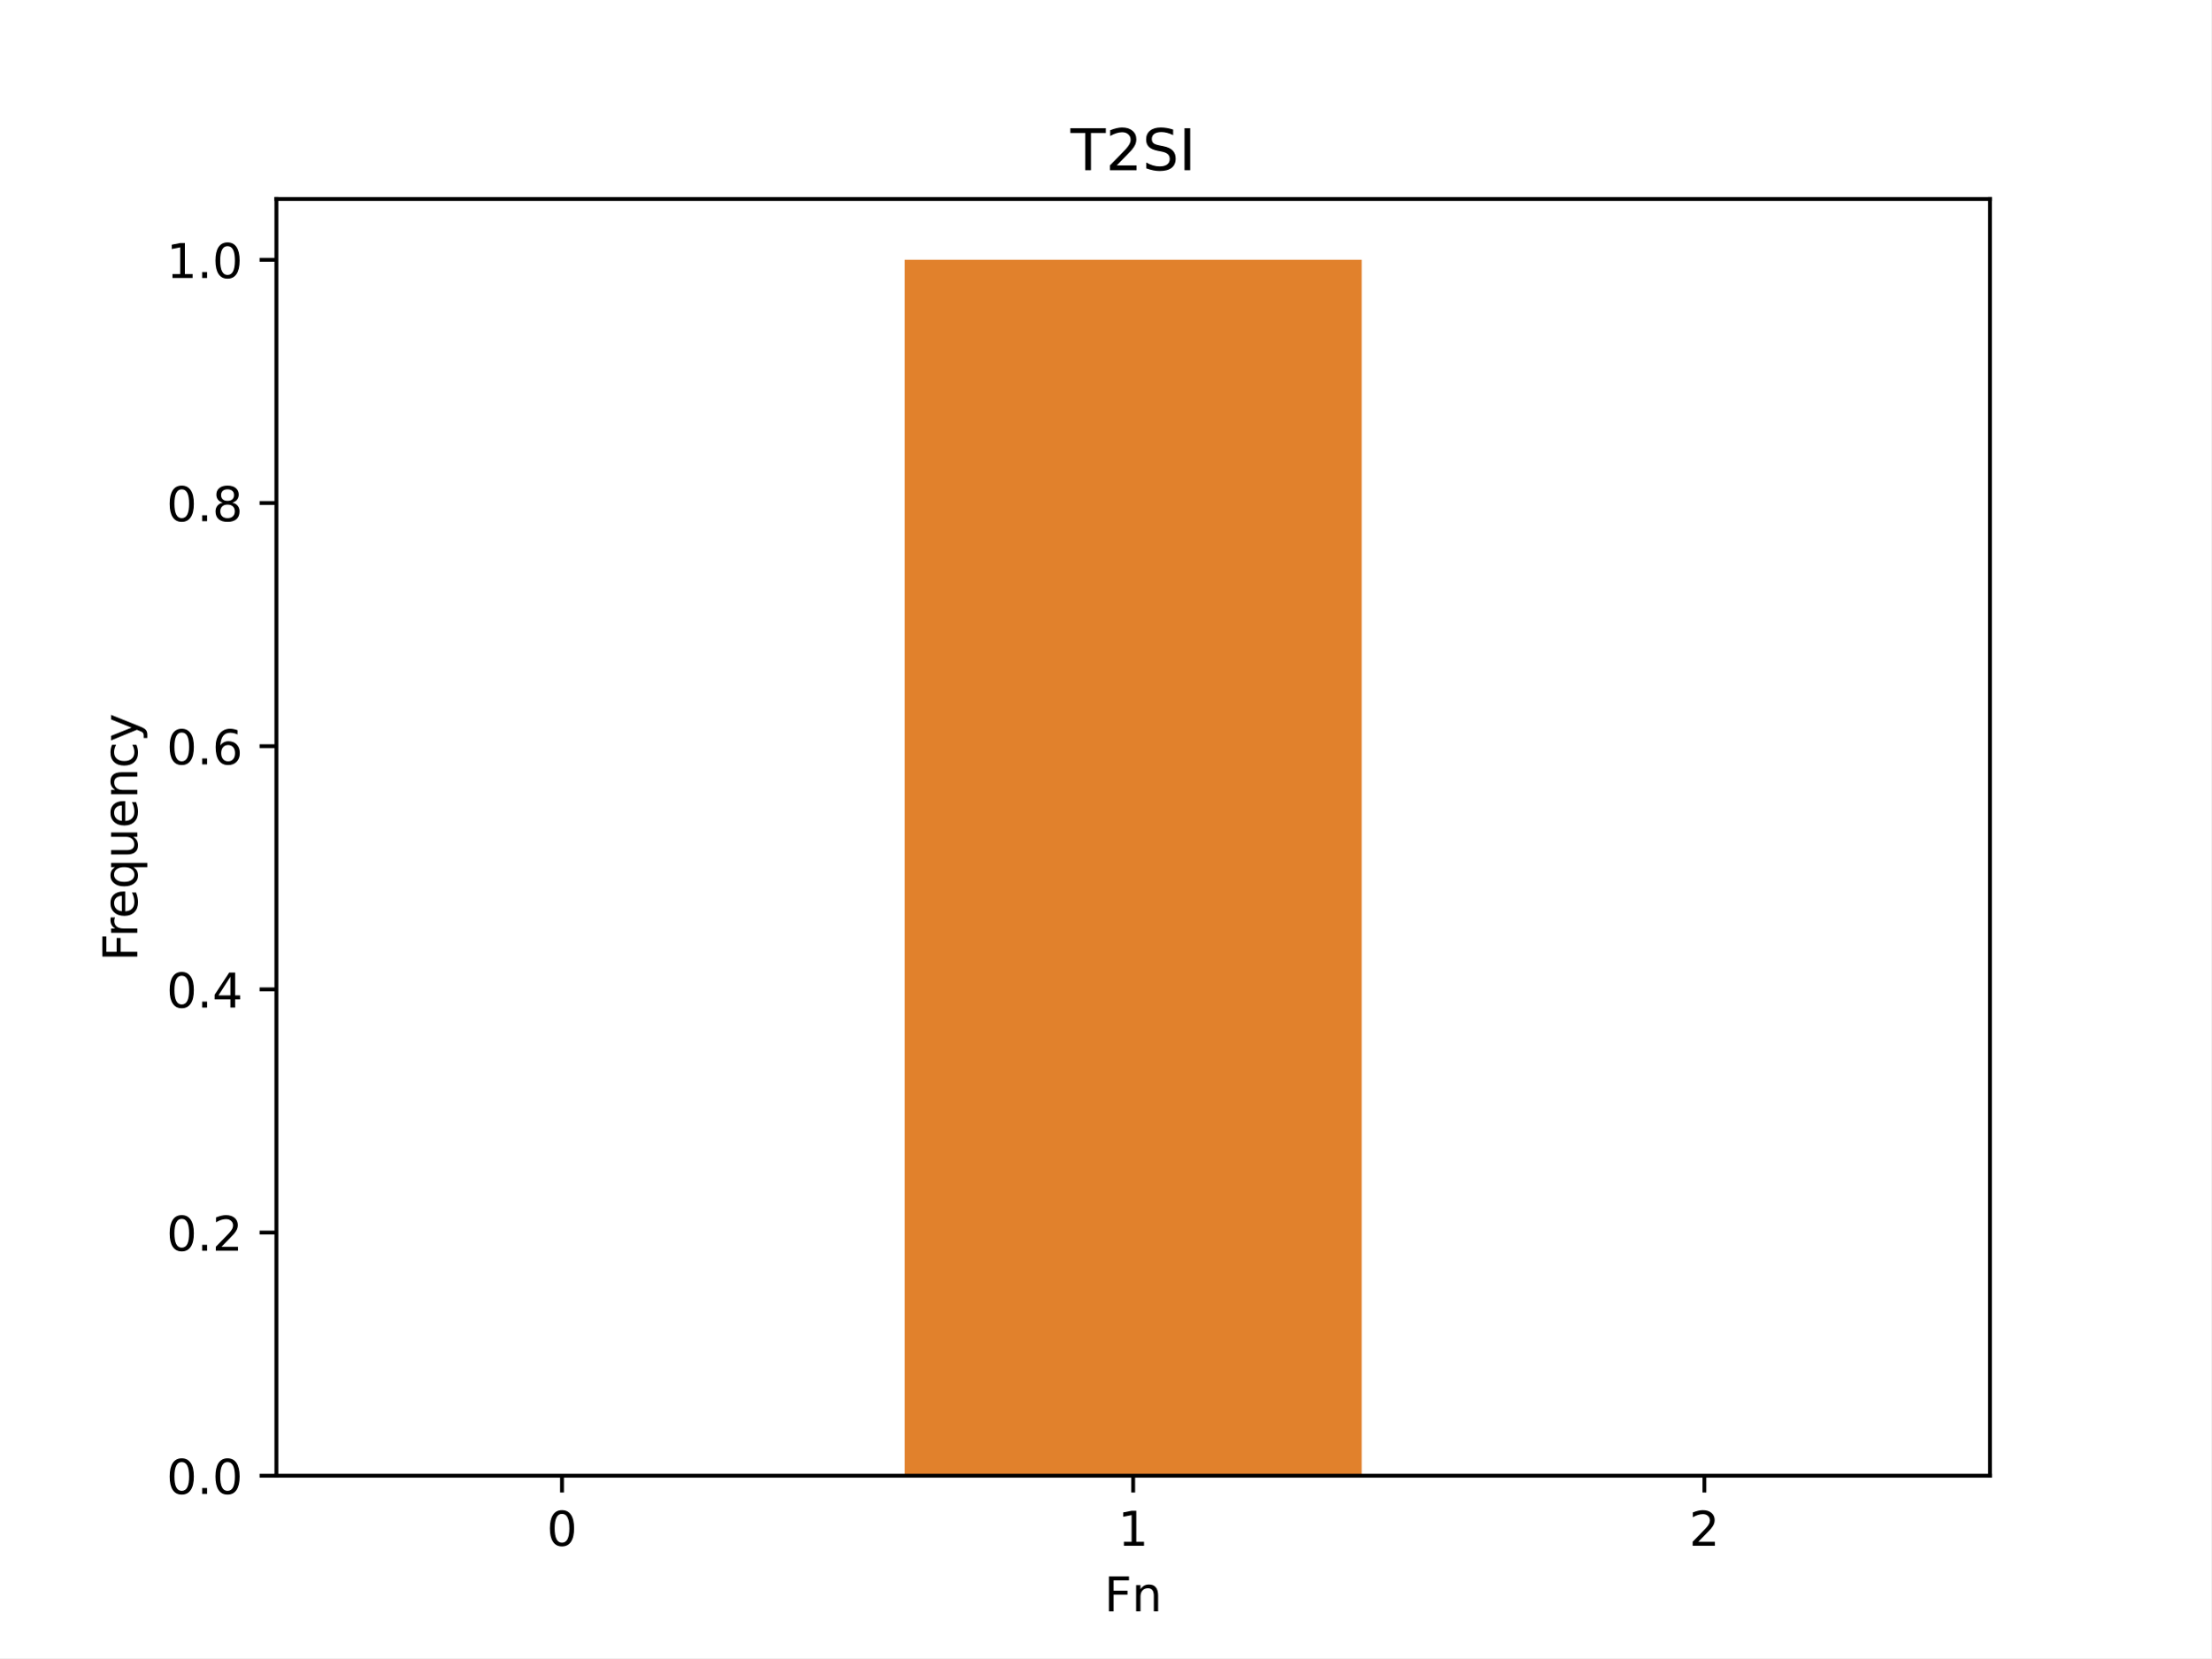
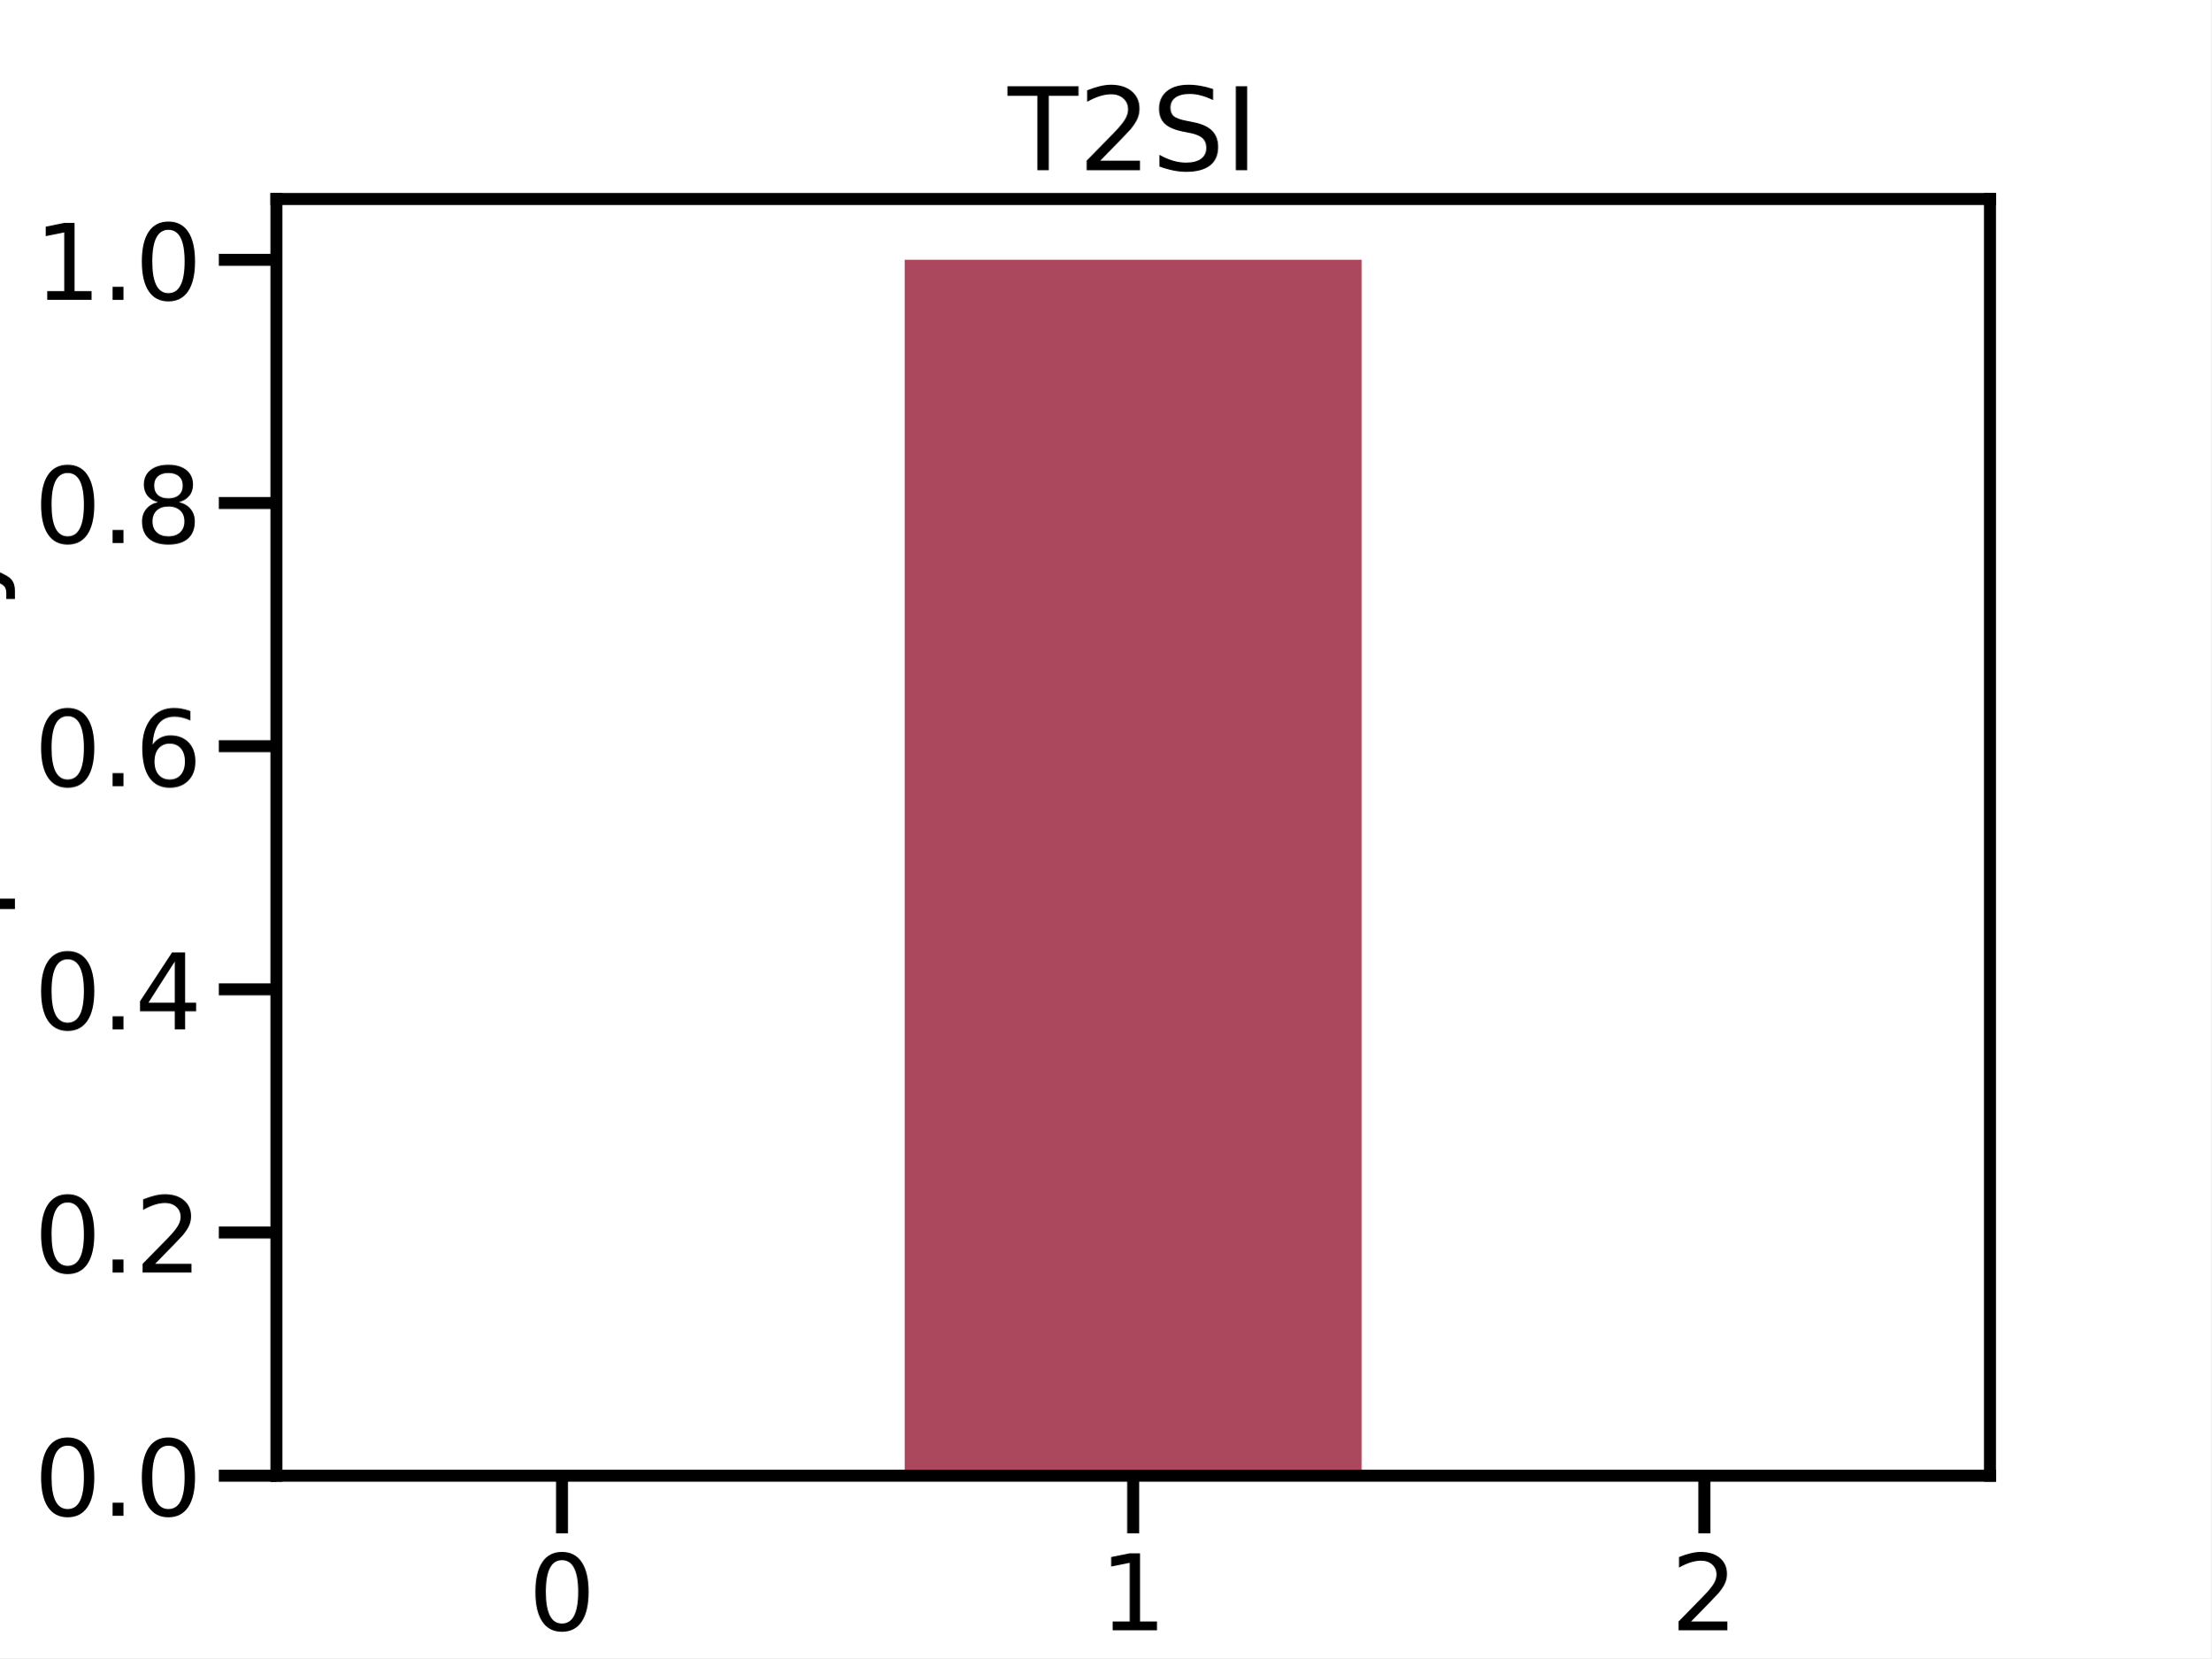
<svg xmlns="http://www.w3.org/2000/svg" xmlns:xlink="http://www.w3.org/1999/xlink" width="460.8pt" height="345.6pt" viewBox="0 0 460.8 345.6" version="1.1">
  <defs>
    <style type="text/css">*{stroke-linejoin: round; stroke-linecap: butt}</style>
  </defs>
  <g id="figure_1">
    <g id="patch_1">
      <path d="M 0 345.6  L 460.8 345.6  L 460.8 0  L 0 0  z " style="fill: #ffffff" />
    </g>
    <g id="axes_1">
      <g id="patch_2">
        <path d="M 57.6 307.584  L 414.72 307.584  L 414.72 41.472  L 57.6 41.472  z " style="fill: #ffffff" />
      </g>
      <g id="patch_3">
-         <path d="M 69.504 307.584  L 164.736 307.584  L 164.736 307.584  L 69.504 307.584  z " clip-path="url(#pd09a48f789)" style="fill: #3274a1" />
+         <path d="M 69.504 307.584  L 164.736 307.584  L 164.736 307.584  L 69.504 307.584  z " clip-path="url(#pd09a48f789)" style="fill: #511c62" />
      </g>
      <g id="patch_4">
-         <path d="M 188.544 307.584  L 283.776 307.584  L 283.776 54.144  L 188.544 54.144  z " clip-path="url(#pd09a48f789)" style="fill: #e1812c" />
+         <path d="M 188.544 307.584  L 283.776 307.584  L 283.776 54.144  L 188.544 54.144  z " clip-path="url(#pd09a48f789)" style="fill: #ab485d" />
      </g>
      <g id="patch_5">
-         <path d="M 307.584 307.584  L 402.816 307.584  L 402.816 307.584  L 307.584 307.584  z " clip-path="url(#pd09a48f789)" style="fill: #3a923a" />
+         <path d="M 307.584 307.584  L 402.816 307.584  L 402.816 307.584  L 307.584 307.584  z " clip-path="url(#pd09a48f789)" style="fill: #db8b27" />
      </g>
      <g id="matplotlib.axis_1">
        <g id="xtick_1">
          <g id="line2d_1">
            <defs>
-               <path id="m3385fdae1e" d="M 0 0  L 0 3.5  " style="stroke: #000000; stroke-width: 0.8" />
-             </defs>
-             <g>
-               <use xlink:href="#m3385fdae1e" x="117.12" y="307.584" style="stroke: #000000; stroke-width: 0.8" />
+               <path id="macadb62f24" d="M 0 0  L 0 12  " style="stroke: #000000; stroke-width: 2.5" />
+             </defs>
+             <g>
+               <use xlink:href="#macadb62f24" x="117.12" y="307.584" style="stroke: #000000; stroke-width: 2.5" />
            </g>
          </g>
          <g id="text_1">
-             <g transform="translate(113.9387 322.1824) scale(0.1 -0.1)">
+             <g transform="translate(110.1213 339.8006) scale(0.22 -0.22)">
              <defs>
                <path id="DejaVuSans-30" d="M 2034 4250  Q 1547 4250 1301 3770  Q 1056 3291 1056 2328  Q 1056 1369 1301 889  Q 1547 409 2034 409  Q 2525 409 2770 889  Q 3016 1369 3016 2328  Q 3016 3291 2770 3770  Q 2525 4250 2034 4250  z M 2034 4750  Q 2819 4750 3233 4129  Q 3647 3509 3647 2328  Q 3647 1150 3233 529  Q 2819 -91 2034 -91  Q 1250 -91 836 529  Q 422 1150 422 2328  Q 422 3509 836 4129  Q 1250 4750 2034 4750  z " transform="scale(0.015625)" />
              </defs>
              <use xlink:href="#DejaVuSans-30" />
            </g>
          </g>
        </g>
        <g id="xtick_2">
          <g id="line2d_2">
            <g>
-               <use xlink:href="#m3385fdae1e" x="236.16" y="307.584" style="stroke: #000000; stroke-width: 0.8" />
+               <use xlink:href="#macadb62f24" x="236.16" y="307.584" style="stroke: #000000; stroke-width: 2.5" />
            </g>
          </g>
          <g id="text_2">
-             <g transform="translate(232.9787 322.1824) scale(0.1 -0.1)">
+             <g transform="translate(229.1612 339.8006) scale(0.22 -0.22)">
              <defs>
                <path id="DejaVuSans-31" d="M 794 531  L 1825 531  L 1825 4091  L 703 3866  L 703 4441  L 1819 4666  L 2450 4666  L 2450 531  L 3481 531  L 3481 0  L 794 0  L 794 531  z " transform="scale(0.015625)" />
              </defs>
              <use xlink:href="#DejaVuSans-31" />
            </g>
          </g>
        </g>
        <g id="xtick_3">
          <g id="line2d_3">
            <g>
-               <use xlink:href="#m3385fdae1e" x="355.2" y="307.584" style="stroke: #000000; stroke-width: 0.8" />
+               <use xlink:href="#macadb62f24" x="355.2" y="307.584" style="stroke: #000000; stroke-width: 2.5" />
            </g>
          </g>
          <g id="text_3">
-             <g transform="translate(352.0188 322.1824) scale(0.1 -0.1)">
+             <g transform="translate(348.2013 339.8006) scale(0.22 -0.22)">
              <defs>
                <path id="DejaVuSans-32" d="M 1228 531  L 3431 531  L 3431 0  L 469 0  L 469 531  Q 828 903 1448 1529  Q 2069 2156 2228 2338  Q 2531 2678 2651 2914  Q 2772 3150 2772 3378  Q 2772 3750 2511 3984  Q 2250 4219 1831 4219  Q 1534 4219 1204 4116  Q 875 4013 500 3803  L 500 4441  Q 881 4594 1212 4672  Q 1544 4750 1819 4750  Q 2544 4750 2975 4387  Q 3406 4025 3406 3419  Q 3406 3131 3298 2873  Q 3191 2616 2906 2266  Q 2828 2175 2409 1742  Q 1991 1309 1228 531  z " transform="scale(0.015625)" />
              </defs>
              <use xlink:href="#DejaVuSans-32" />
            </g>
          </g>
        </g>
        <g id="text_4">
-           <g transform="translate(230.1155 335.8606) scale(0.1 -0.1)">
+           <g transform="translate(221.6531 366.6121) scale(0.24 -0.24)">
            <defs>
              <path id="DejaVuSans-46" d="M 628 4666  L 3309 4666  L 3309 4134  L 1259 4134  L 1259 2759  L 3109 2759  L 3109 2228  L 1259 2228  L 1259 0  L 628 0  L 628 4666  z " transform="scale(0.015625)" />
              <path id="DejaVuSans-6e" d="M 3513 2113  L 3513 0  L 2938 0  L 2938 2094  Q 2938 2591 2744 2837  Q 2550 3084 2163 3084  Q 1697 3084 1428 2787  Q 1159 2491 1159 1978  L 1159 0  L 581 0  L 581 3500  L 1159 3500  L 1159 2956  Q 1366 3272 1645 3428  Q 1925 3584 2291 3584  Q 2894 3584 3203 3211  Q 3513 2838 3513 2113  z " transform="scale(0.015625)" />
            </defs>
            <use xlink:href="#DejaVuSans-46" />
            <use xlink:href="#DejaVuSans-6e" x="57.52" />
          </g>
        </g>
      </g>
      <g id="matplotlib.axis_2">
        <g id="ytick_1">
          <g id="line2d_4">
            <defs>
-               <path id="ma600d9e374" d="M 0 0  L -3.5 0  " style="stroke: #000000; stroke-width: 0.8" />
-             </defs>
-             <g>
-               <use xlink:href="#ma600d9e374" x="57.6" y="307.584" style="stroke: #000000; stroke-width: 0.8" />
+               <path id="mbd1f834859" d="M 0 0  L -12 0  " style="stroke: #000000; stroke-width: 2.5" />
+             </defs>
+             <g>
+               <use xlink:href="#mbd1f834859" x="57.6" y="307.584" style="stroke: #000000; stroke-width: 2.5" />
            </g>
          </g>
          <g id="text_5">
-             <g transform="translate(34.69687 311.3832) scale(0.1 -0.1)">
+             <g transform="translate(7.113125 315.9423) scale(0.22 -0.22)">
              <defs>
                <path id="DejaVuSans-2e" d="M 684 794  L 1344 794  L 1344 0  L 684 0  L 684 794  z " transform="scale(0.015625)" />
              </defs>
              <use xlink:href="#DejaVuSans-30" />
              <use xlink:href="#DejaVuSans-2e" x="63.623" />
              <use xlink:href="#DejaVuSans-30" x="95.41" />
            </g>
          </g>
        </g>
        <g id="ytick_2">
          <g id="line2d_5">
            <g>
-               <use xlink:href="#ma600d9e374" x="57.6" y="256.896" style="stroke: #000000; stroke-width: 0.8" />
+               <use xlink:href="#mbd1f834859" x="57.6" y="256.896" style="stroke: #000000; stroke-width: 2.5" />
            </g>
          </g>
          <g id="text_6">
-             <g transform="translate(34.69687 260.6952) scale(0.1 -0.1)">
+             <g transform="translate(7.113125 265.2543) scale(0.22 -0.22)">
              <use xlink:href="#DejaVuSans-30" />
              <use xlink:href="#DejaVuSans-2e" x="63.623" />
              <use xlink:href="#DejaVuSans-32" x="95.41" />
            </g>
          </g>
        </g>
        <g id="ytick_3">
          <g id="line2d_6">
            <g>
-               <use xlink:href="#ma600d9e374" x="57.6" y="206.208" style="stroke: #000000; stroke-width: 0.8" />
+               <use xlink:href="#mbd1f834859" x="57.6" y="206.208" style="stroke: #000000; stroke-width: 2.5" />
            </g>
          </g>
          <g id="text_7">
-             <g transform="translate(34.69687 210.0072) scale(0.1 -0.1)">
+             <g transform="translate(7.113125 214.5663) scale(0.22 -0.22)">
              <defs>
                <path id="DejaVuSans-34" d="M 2419 4116  L 825 1625  L 2419 1625  L 2419 4116  z M 2253 4666  L 3047 4666  L 3047 1625  L 3713 1625  L 3713 1100  L 3047 1100  L 3047 0  L 2419 0  L 2419 1100  L 313 1100  L 313 1709  L 2253 4666  z " transform="scale(0.015625)" />
              </defs>
              <use xlink:href="#DejaVuSans-30" />
              <use xlink:href="#DejaVuSans-2e" x="63.623" />
              <use xlink:href="#DejaVuSans-34" x="95.41" />
            </g>
          </g>
        </g>
        <g id="ytick_4">
          <g id="line2d_7">
            <g>
-               <use xlink:href="#ma600d9e374" x="57.6" y="155.52" style="stroke: #000000; stroke-width: 0.8" />
+               <use xlink:href="#mbd1f834859" x="57.6" y="155.52" style="stroke: #000000; stroke-width: 2.5" />
            </g>
          </g>
          <g id="text_8">
-             <g transform="translate(34.69687 159.3192) scale(0.1 -0.1)">
+             <g transform="translate(7.113125 163.8783) scale(0.22 -0.22)">
              <defs>
                <path id="DejaVuSans-36" d="M 2113 2584  Q 1688 2584 1439 2293  Q 1191 2003 1191 1497  Q 1191 994 1439 701  Q 1688 409 2113 409  Q 2538 409 2786 701  Q 3034 994 3034 1497  Q 3034 2003 2786 2293  Q 2538 2584 2113 2584  z M 3366 4563  L 3366 3988  Q 3128 4100 2886 4159  Q 2644 4219 2406 4219  Q 1781 4219 1451 3797  Q 1122 3375 1075 2522  Q 1259 2794 1537 2939  Q 1816 3084 2150 3084  Q 2853 3084 3261 2657  Q 3669 2231 3669 1497  Q 3669 778 3244 343  Q 2819 -91 2113 -91  Q 1303 -91 875 529  Q 447 1150 447 2328  Q 447 3434 972 4092  Q 1497 4750 2381 4750  Q 2619 4750 2861 4703  Q 3103 4656 3366 4563  z " transform="scale(0.015625)" />
              </defs>
              <use xlink:href="#DejaVuSans-30" />
              <use xlink:href="#DejaVuSans-2e" x="63.623" />
              <use xlink:href="#DejaVuSans-36" x="95.41" />
            </g>
          </g>
        </g>
        <g id="ytick_5">
          <g id="line2d_8">
            <g>
-               <use xlink:href="#ma600d9e374" x="57.6" y="104.832" style="stroke: #000000; stroke-width: 0.8" />
+               <use xlink:href="#mbd1f834859" x="57.6" y="104.832" style="stroke: #000000; stroke-width: 2.5" />
            </g>
          </g>
          <g id="text_9">
-             <g transform="translate(34.69687 108.6312) scale(0.1 -0.1)">
+             <g transform="translate(7.113125 113.1903) scale(0.22 -0.22)">
              <defs>
                <path id="DejaVuSans-38" d="M 2034 2216  Q 1584 2216 1326 1975  Q 1069 1734 1069 1313  Q 1069 891 1326 650  Q 1584 409 2034 409  Q 2484 409 2743 651  Q 3003 894 3003 1313  Q 3003 1734 2745 1975  Q 2488 2216 2034 2216  z M 1403 2484  Q 997 2584 770 2862  Q 544 3141 544 3541  Q 544 4100 942 4425  Q 1341 4750 2034 4750  Q 2731 4750 3128 4425  Q 3525 4100 3525 3541  Q 3525 3141 3298 2862  Q 3072 2584 2669 2484  Q 3125 2378 3379 2068  Q 3634 1759 3634 1313  Q 3634 634 3220 271  Q 2806 -91 2034 -91  Q 1263 -91 848 271  Q 434 634 434 1313  Q 434 1759 690 2068  Q 947 2378 1403 2484  z M 1172 3481  Q 1172 3119 1398 2916  Q 1625 2713 2034 2713  Q 2441 2713 2670 2916  Q 2900 3119 2900 3481  Q 2900 3844 2670 4047  Q 2441 4250 2034 4250  Q 1625 4250 1398 4047  Q 1172 3844 1172 3481  z " transform="scale(0.015625)" />
              </defs>
              <use xlink:href="#DejaVuSans-30" />
              <use xlink:href="#DejaVuSans-2e" x="63.623" />
              <use xlink:href="#DejaVuSans-38" x="95.41" />
            </g>
          </g>
        </g>
        <g id="ytick_6">
          <g id="line2d_9">
            <g>
-               <use xlink:href="#ma600d9e374" x="57.6" y="54.144" style="stroke: #000000; stroke-width: 0.8" />
+               <use xlink:href="#mbd1f834859" x="57.6" y="54.144" style="stroke: #000000; stroke-width: 2.5" />
            </g>
          </g>
          <g id="text_10">
-             <g transform="translate(34.69687 57.94322) scale(0.1 -0.1)">
+             <g transform="translate(7.113125 62.50228) scale(0.22 -0.22)">
              <use xlink:href="#DejaVuSans-31" />
              <use xlink:href="#DejaVuSans-2e" x="63.623" />
              <use xlink:href="#DejaVuSans-30" x="95.41" />
            </g>
          </g>
        </g>
        <g id="text_11">
-           <g transform="translate(28.61719 200.3577) rotate(-90) scale(0.1 -0.1)">
+           <g transform="translate(-1.878125 236.5192) rotate(-90) scale(0.24 -0.24)">
            <defs>
              <path id="DejaVuSans-72" d="M 2631 2963  Q 2534 3019 2420 3045  Q 2306 3072 2169 3072  Q 1681 3072 1420 2755  Q 1159 2438 1159 1844  L 1159 0  L 581 0  L 581 3500  L 1159 3500  L 1159 2956  Q 1341 3275 1631 3429  Q 1922 3584 2338 3584  Q 2397 3584 2469 3576  Q 2541 3569 2628 3553  L 2631 2963  z " transform="scale(0.015625)" />
              <path id="DejaVuSans-65" d="M 3597 1894  L 3597 1613  L 953 1613  Q 991 1019 1311 708  Q 1631 397 2203 397  Q 2534 397 2845 478  Q 3156 559 3463 722  L 3463 178  Q 3153 47 2828 -22  Q 2503 -91 2169 -91  Q 1331 -91 842 396  Q 353 884 353 1716  Q 353 2575 817 3079  Q 1281 3584 2069 3584  Q 2775 3584 3186 3129  Q 3597 2675 3597 1894  z M 3022 2063  Q 3016 2534 2758 2815  Q 2500 3097 2075 3097  Q 1594 3097 1305 2825  Q 1016 2553 972 2059  L 3022 2063  z " transform="scale(0.015625)" />
              <path id="DejaVuSans-71" d="M 947 1747  Q 947 1113 1208 752  Q 1469 391 1925 391  Q 2381 391 2643 752  Q 2906 1113 2906 1747  Q 2906 2381 2643 2742  Q 2381 3103 1925 3103  Q 1469 3103 1208 2742  Q 947 2381 947 1747  z M 2906 525  Q 2725 213 2448 61  Q 2172 -91 1784 -91  Q 1150 -91 751 415  Q 353 922 353 1747  Q 353 2572 751 3078  Q 1150 3584 1784 3584  Q 2172 3584 2448 3432  Q 2725 3281 2906 2969  L 2906 3500  L 3481 3500  L 3481 -1331  L 2906 -1331  L 2906 525  z " transform="scale(0.015625)" />
              <path id="DejaVuSans-75" d="M 544 1381  L 544 3500  L 1119 3500  L 1119 1403  Q 1119 906 1312 657  Q 1506 409 1894 409  Q 2359 409 2629 706  Q 2900 1003 2900 1516  L 2900 3500  L 3475 3500  L 3475 0  L 2900 0  L 2900 538  Q 2691 219 2414 64  Q 2138 -91 1772 -91  Q 1169 -91 856 284  Q 544 659 544 1381  z M 1991 3584  L 1991 3584  z " transform="scale(0.015625)" />
              <path id="DejaVuSans-63" d="M 3122 3366  L 3122 2828  Q 2878 2963 2633 3030  Q 2388 3097 2138 3097  Q 1578 3097 1268 2742  Q 959 2388 959 1747  Q 959 1106 1268 751  Q 1578 397 2138 397  Q 2388 397 2633 464  Q 2878 531 3122 666  L 3122 134  Q 2881 22 2623 -34  Q 2366 -91 2075 -91  Q 1284 -91 818 406  Q 353 903 353 1747  Q 353 2603 823 3093  Q 1294 3584 2113 3584  Q 2378 3584 2631 3529  Q 2884 3475 3122 3366  z " transform="scale(0.015625)" />
              <path id="DejaVuSans-79" d="M 2059 -325  Q 1816 -950 1584 -1140  Q 1353 -1331 966 -1331  L 506 -1331  L 506 -850  L 844 -850  Q 1081 -850 1212 -737  Q 1344 -625 1503 -206  L 1606 56  L 191 3500  L 800 3500  L 1894 763  L 2988 3500  L 3597 3500  L 2059 -325  z " transform="scale(0.015625)" />
            </defs>
            <use xlink:href="#DejaVuSans-46" />
            <use xlink:href="#DejaVuSans-72" x="50.27" />
            <use xlink:href="#DejaVuSans-65" x="89.133" />
            <use xlink:href="#DejaVuSans-71" x="150.656" />
            <use xlink:href="#DejaVuSans-75" x="214.133" />
            <use xlink:href="#DejaVuSans-65" x="277.512" />
            <use xlink:href="#DejaVuSans-6e" x="339.035" />
            <use xlink:href="#DejaVuSans-63" x="402.414" />
            <use xlink:href="#DejaVuSans-79" x="457.395" />
          </g>
        </g>
      </g>
      <g id="line2d_10">
-         <path clip-path="url(#pd09a48f789)" style="fill: none; stroke: #424242; stroke-width: 2.7; stroke-linecap: square" />
+         <path clip-path="url(#pd09a48f789)" style="fill: none; stroke: #424242; stroke-width: 5.4; stroke-linecap: square" />
      </g>
      <g id="line2d_11">
-         <path clip-path="url(#pd09a48f789)" style="fill: none; stroke: #424242; stroke-width: 2.7; stroke-linecap: square" />
+         <path clip-path="url(#pd09a48f789)" style="fill: none; stroke: #424242; stroke-width: 5.4; stroke-linecap: square" />
      </g>
      <g id="line2d_12">
-         <path clip-path="url(#pd09a48f789)" style="fill: none; stroke: #424242; stroke-width: 2.7; stroke-linecap: square" />
+         <path clip-path="url(#pd09a48f789)" style="fill: none; stroke: #424242; stroke-width: 5.4; stroke-linecap: square" />
      </g>
      <g id="patch_6">
-         <path d="M 57.6 307.584  L 57.6 41.472  " style="fill: none; stroke: #000000; stroke-width: 0.8; stroke-linejoin: miter; stroke-linecap: square" />
+         <path d="M 57.6 307.584  L 57.6 41.472  " style="fill: none; stroke: #000000; stroke-width: 2.5; stroke-linejoin: miter; stroke-linecap: square" />
      </g>
      <g id="patch_7">
-         <path d="M 414.72 307.584  L 414.72 41.472  " style="fill: none; stroke: #000000; stroke-width: 0.8; stroke-linejoin: miter; stroke-linecap: square" />
+         <path d="M 414.72 307.584  L 414.72 41.472  " style="fill: none; stroke: #000000; stroke-width: 2.5; stroke-linejoin: miter; stroke-linecap: square" />
      </g>
      <g id="patch_8">
-         <path d="M 57.6 307.584  L 414.72 307.584  " style="fill: none; stroke: #000000; stroke-width: 0.8; stroke-linejoin: miter; stroke-linecap: square" />
+         <path d="M 57.6 307.584  L 414.72 307.584  " style="fill: none; stroke: #000000; stroke-width: 2.5; stroke-linejoin: miter; stroke-linecap: square" />
      </g>
      <g id="patch_9">
-         <path d="M 57.6 41.472  L 414.72 41.472  " style="fill: none; stroke: #000000; stroke-width: 0.8; stroke-linejoin: miter; stroke-linecap: square" />
+         <path d="M 57.6 41.472  L 414.72 41.472  " style="fill: none; stroke: #000000; stroke-width: 2.5; stroke-linejoin: miter; stroke-linecap: square" />
      </g>
      <g id="text_12">
-         <g transform="translate(223.0987 35.472) scale(0.12 -0.12)">
+         <g transform="translate(210.0375 35.472) scale(0.24 -0.24)">
          <defs>
            <path id="DejaVuSans-54" d="M -19 4666  L 3928 4666  L 3928 4134  L 2272 4134  L 2272 0  L 1638 0  L 1638 4134  L -19 4134  L -19 4666  z " transform="scale(0.015625)" />
            <path id="DejaVuSans-53" d="M 3425 4513  L 3425 3897  Q 3066 4069 2747 4153  Q 2428 4238 2131 4238  Q 1616 4238 1336 4038  Q 1056 3838 1056 3469  Q 1056 3159 1242 3001  Q 1428 2844 1947 2747  L 2328 2669  Q 3034 2534 3370 2195  Q 3706 1856 3706 1288  Q 3706 609 3251 259  Q 2797 -91 1919 -91  Q 1588 -91 1214 -16  Q 841 59 441 206  L 441 856  Q 825 641 1194 531  Q 1563 422 1919 422  Q 2459 422 2753 634  Q 3047 847 3047 1241  Q 3047 1584 2836 1778  Q 2625 1972 2144 2069  L 1759 2144  Q 1053 2284 737 2584  Q 422 2884 422 3419  Q 422 4038 858 4394  Q 1294 4750 2059 4750  Q 2388 4750 2728 4690  Q 3069 4631 3425 4513  z " transform="scale(0.015625)" />
            <path id="DejaVuSans-49" d="M 628 4666  L 1259 4666  L 1259 0  L 628 0  L 628 4666  z " transform="scale(0.015625)" />
          </defs>
          <use xlink:href="#DejaVuSans-54" />
          <use xlink:href="#DejaVuSans-32" x="61.084" />
          <use xlink:href="#DejaVuSans-53" x="124.707" />
          <use xlink:href="#DejaVuSans-49" x="188.184" />
        </g>
      </g>
    </g>
  </g>
  <defs>
    <clipPath id="pd09a48f789">
      <rect x="57.6" y="41.472" width="357.12" height="266.112" />
    </clipPath>
  </defs>
</svg>
